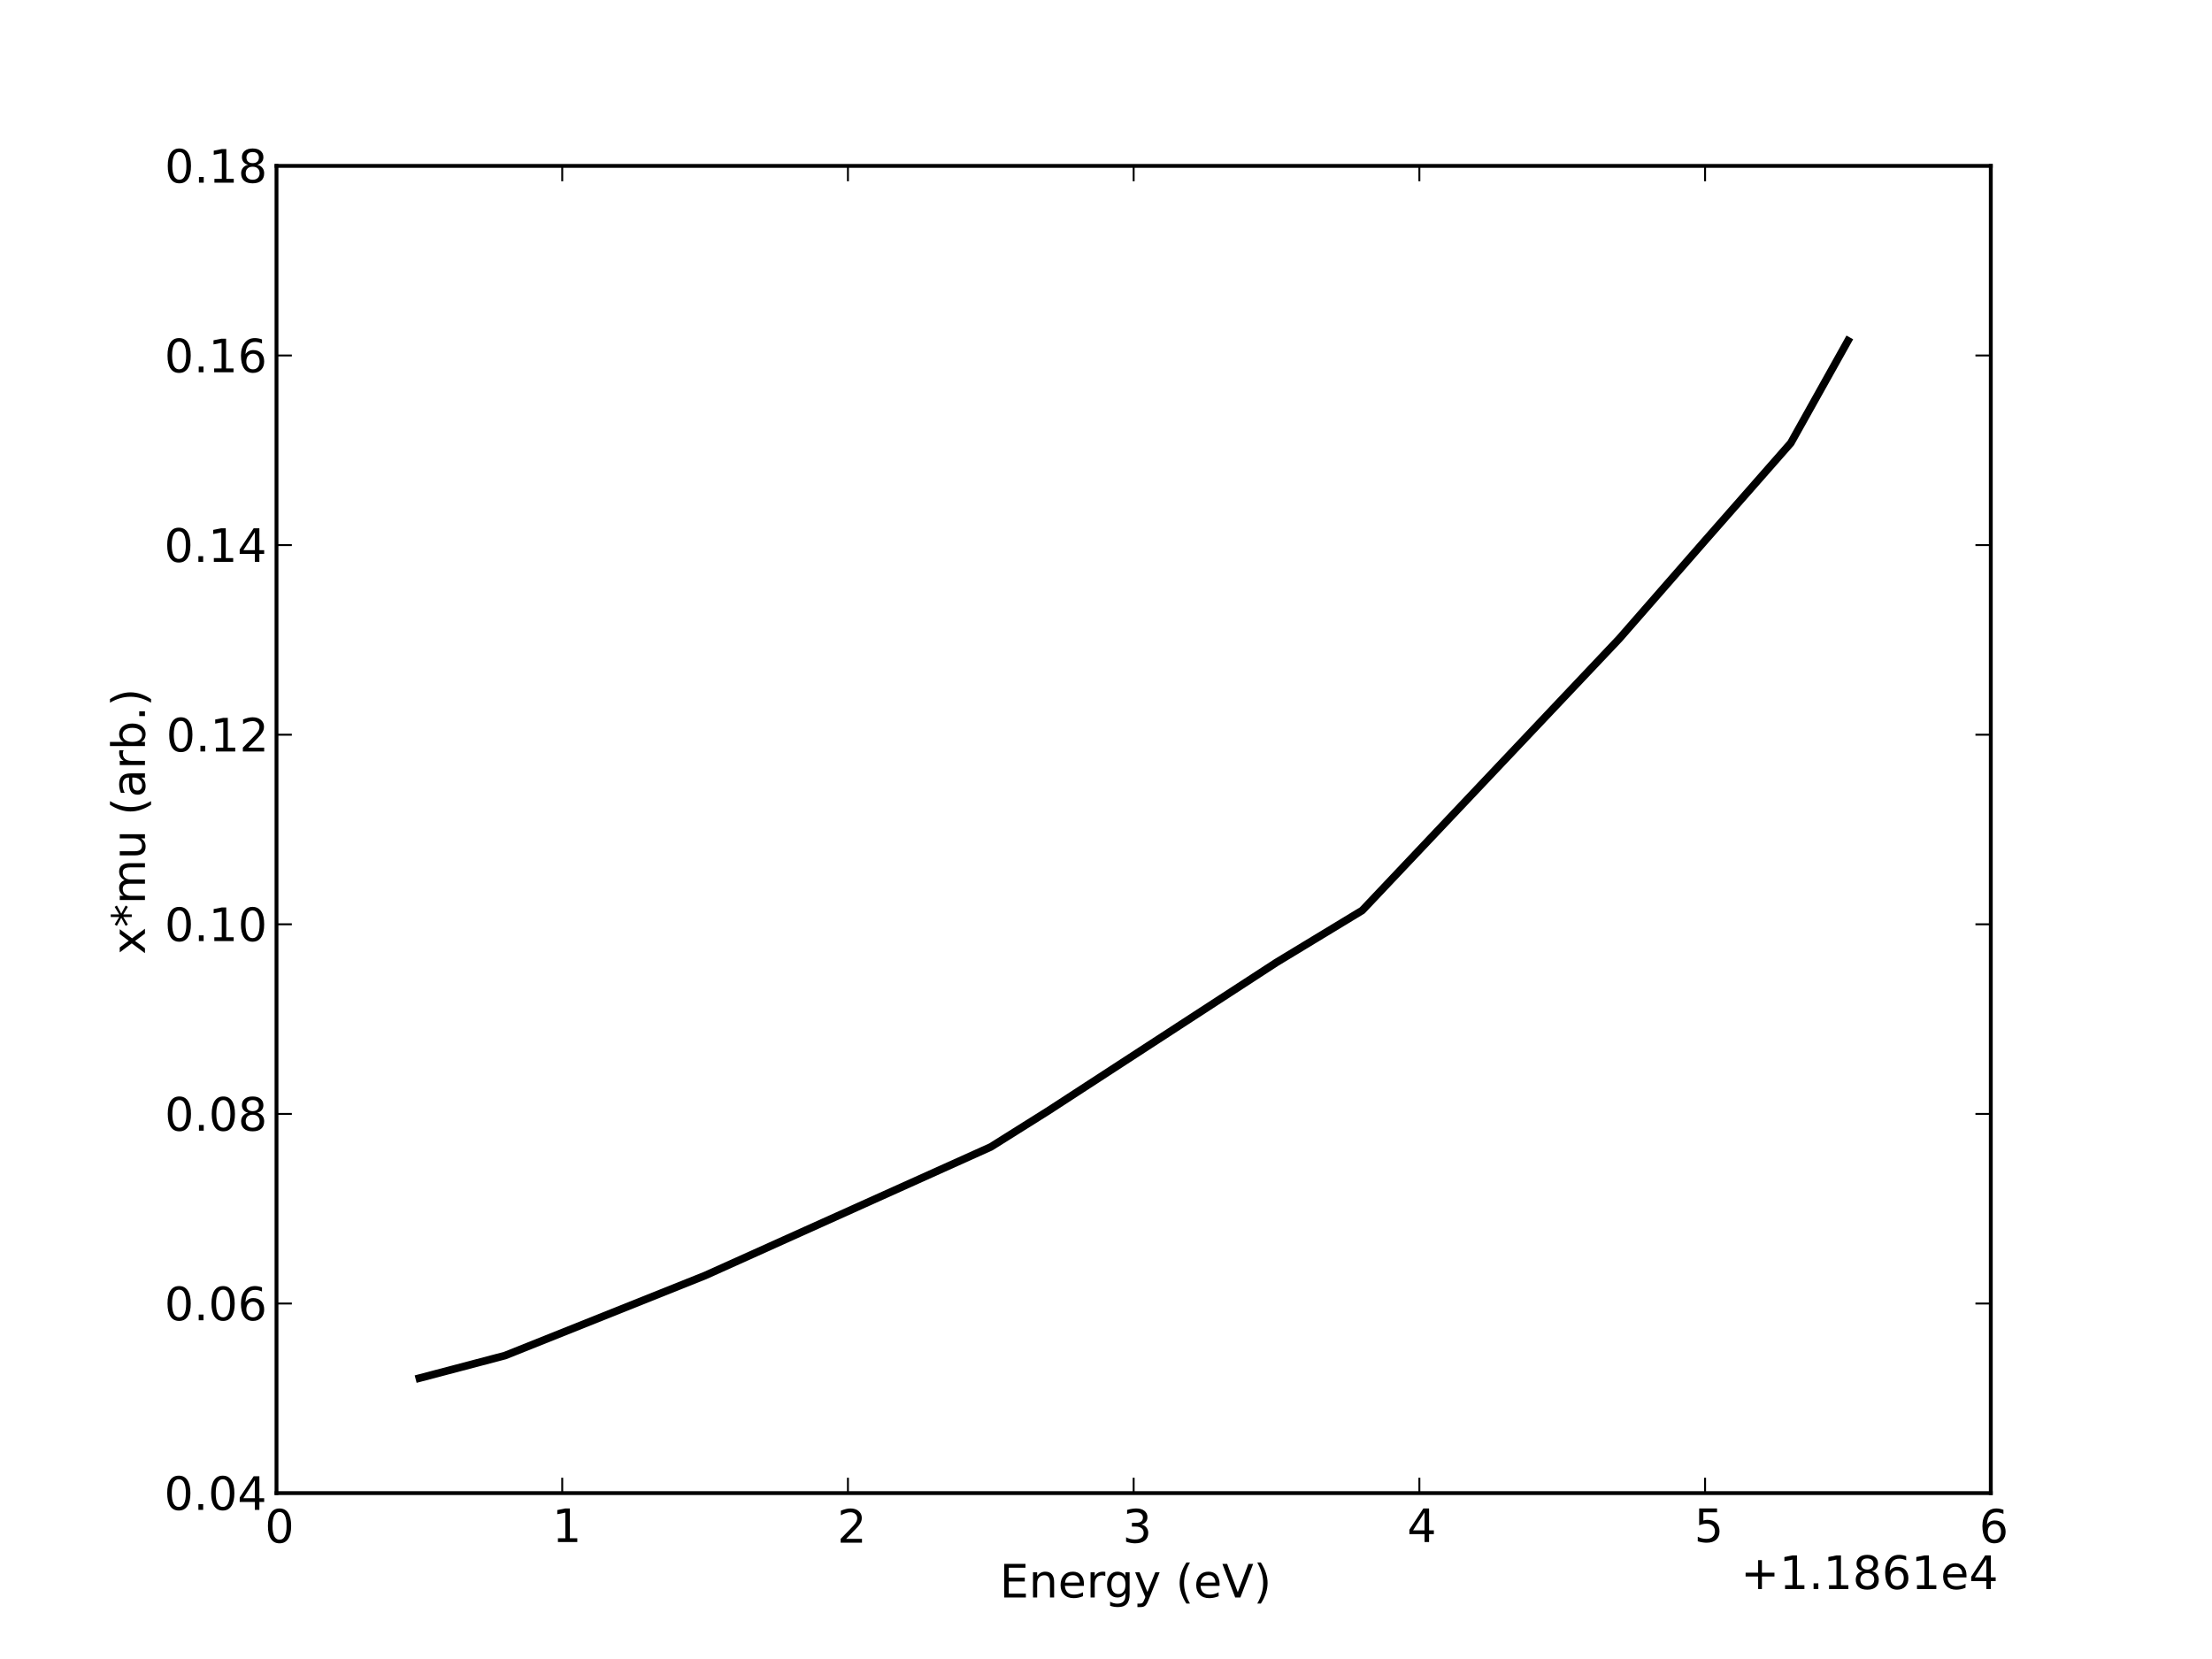
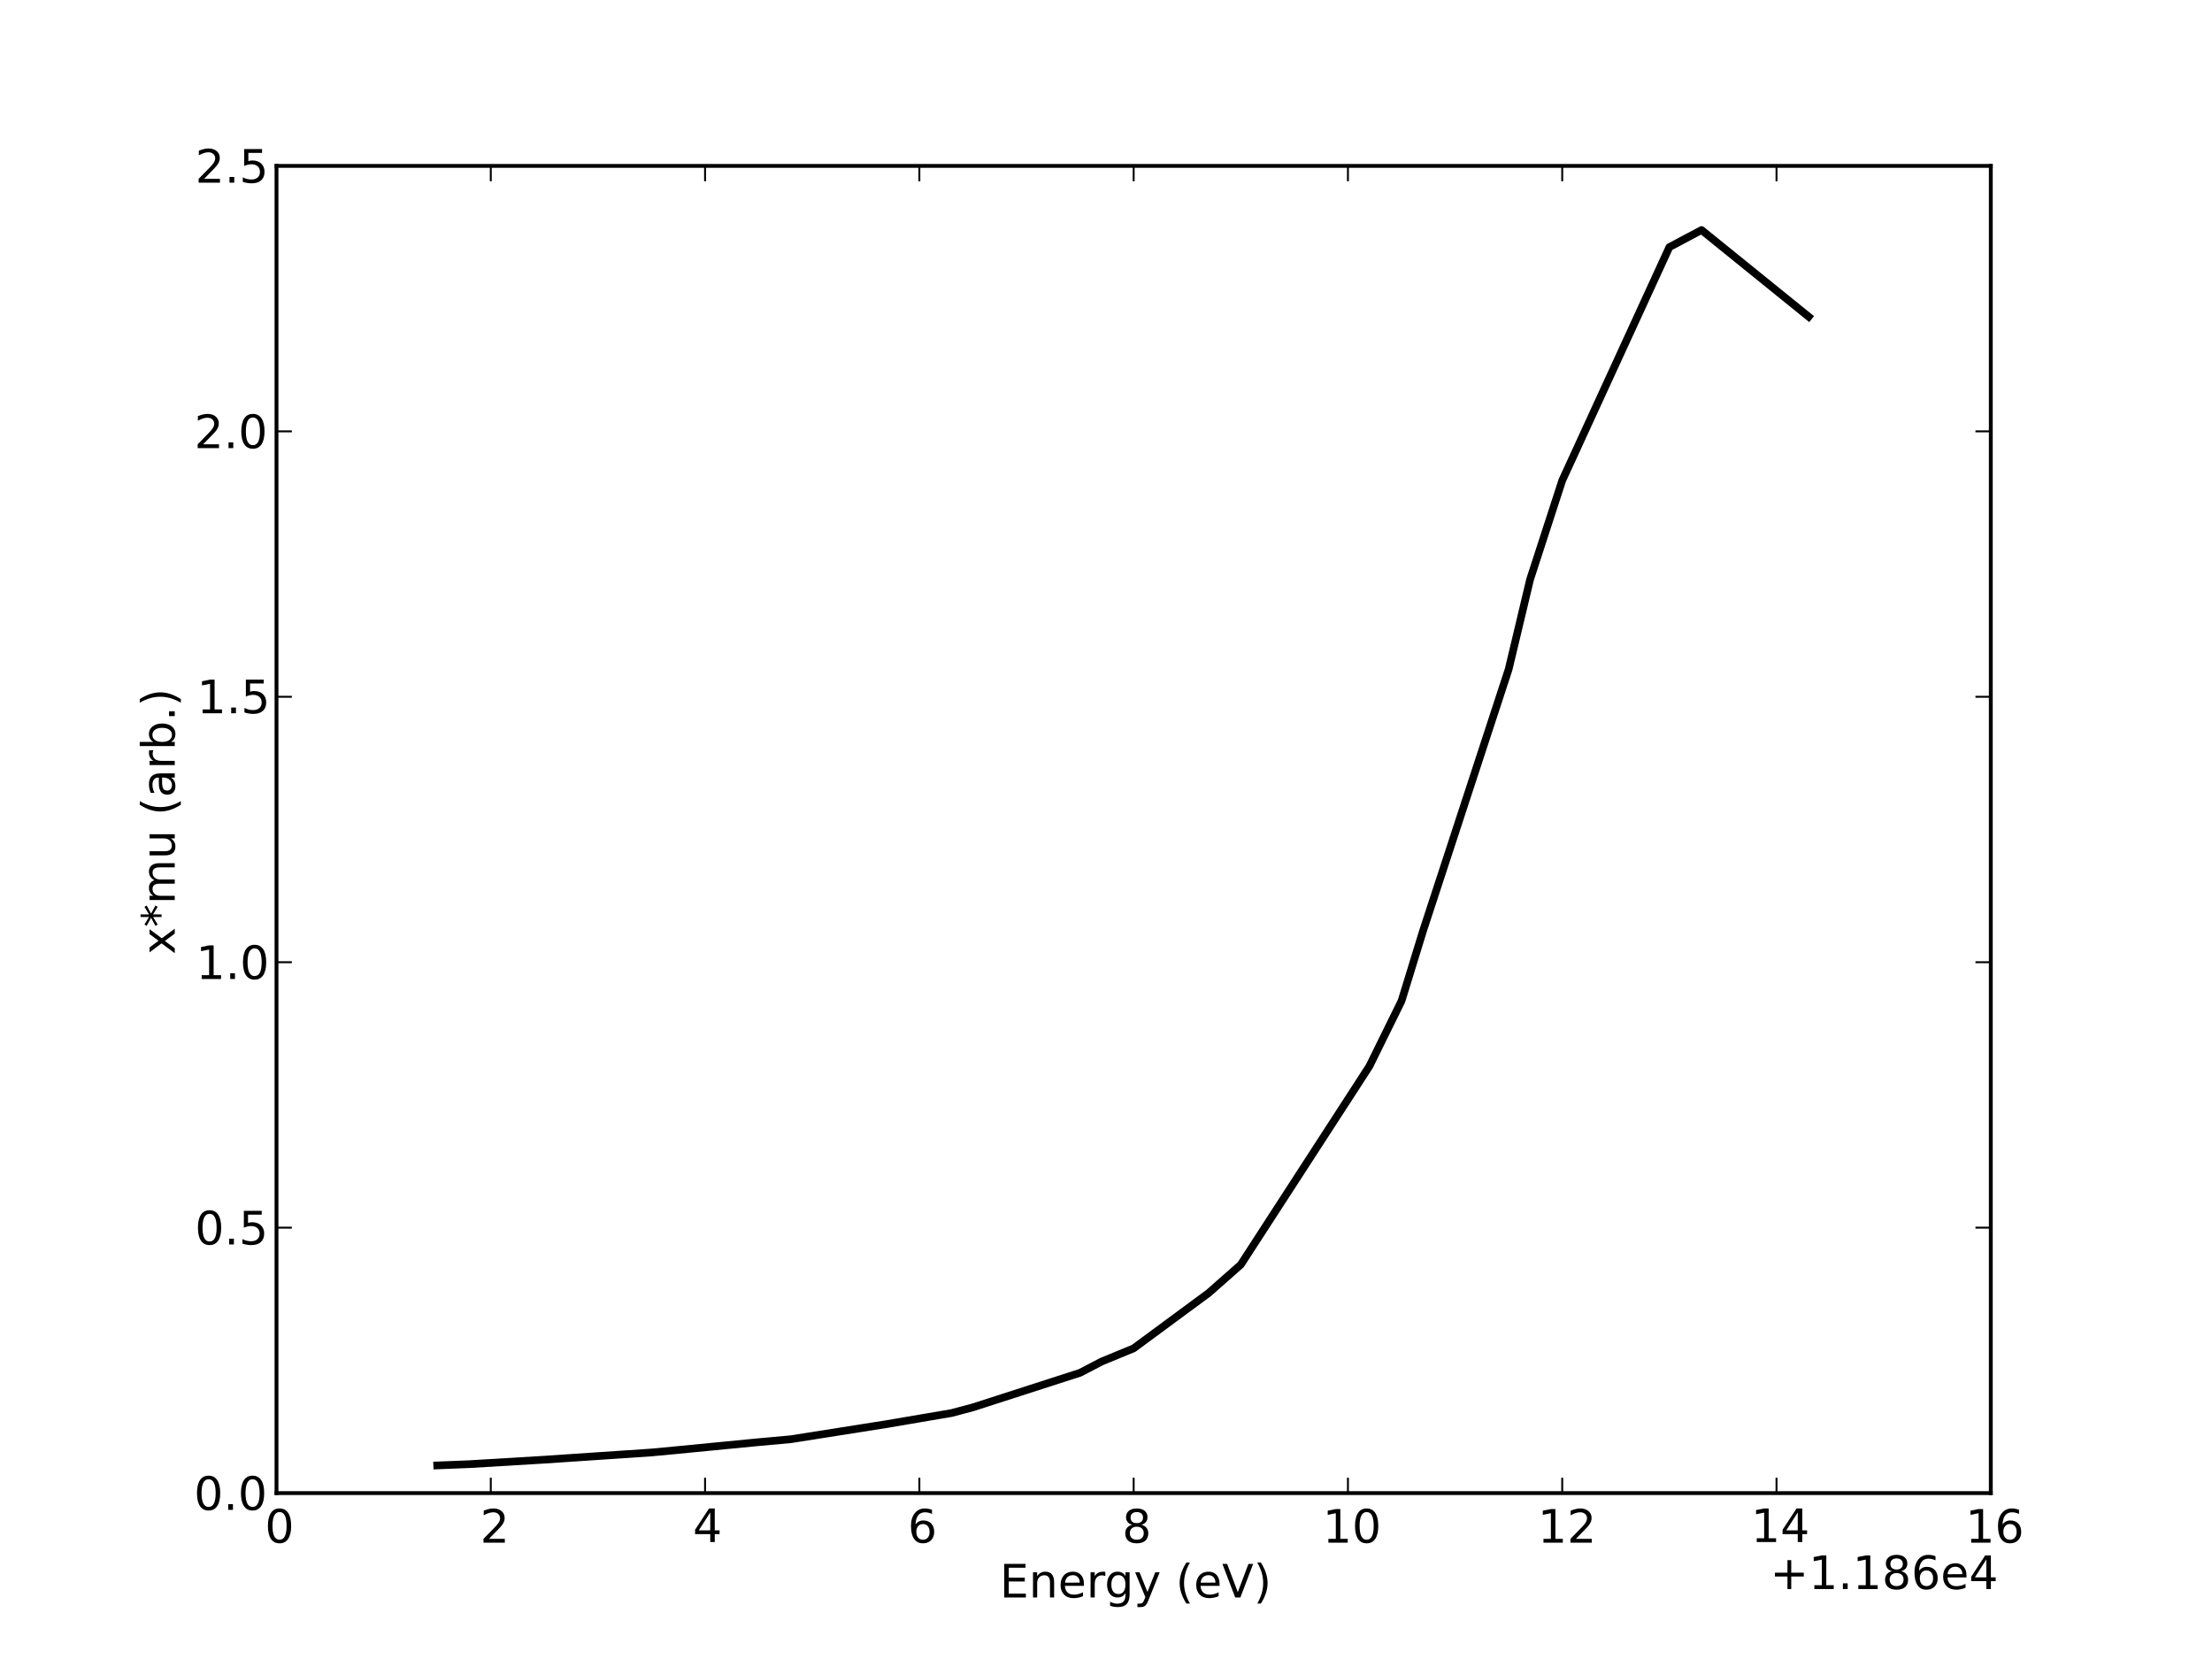
<svg xmlns="http://www.w3.org/2000/svg" xmlns:xlink="http://www.w3.org/1999/xlink" height="432pt" version="1.1" viewBox="0 0 576 432" width="576pt">
  <defs>
    <style type="text/css">
*{stroke-linecap:square;stroke-linejoin:round;}
  </style>
  </defs>
  <g id="figure_1">
    <g id="patch_1">
      <path d=" M0 432 L576 432 L576 0 L0 0 z " style="fill:#ffffff;" />
    </g>
    <g id="axes_1">
      <g id="patch_2">
        <path d=" M72 388.8 L518.4 388.8 L518.4 43.2 L72 43.2 z " style="fill:#ffffff;" />
      </g>
      <g id="line2d_1">
-         <path clip-path="url(#p7ff5b81e1d)" d=" M109.2 358.865 L131.52 352.979 L183.6 332.151 L258 298.658 L272.88 289.315 L332.4 250.603 L354.72 237.076 L421.68 166.294 L444 140.756 L466.32 115.358 L481.2 88.737" style="fill:none;stroke:#000000;stroke-width:2;" />
+         <path clip-path="url(#p7ff5b81e1d)" d=" M113.85 381.594 L122.22 381.264 L141.75 380.098 L169.65 378.222 L175.23 377.699 L197.55 375.531 L205.92 374.774 L231.03 370.81 L239.4 369.38 L247.77 367.958 L253.35 366.467 L281.25 357.47 L286.83 354.56 L295.2 351.104 L314.73 336.696 L323.1 329.312 L356.58 277.653 L364.95 260.652 L370.53 242.484 L392.85 174.278 L398.43 150.897 L406.8 125.118 L434.7 64.354 L443.07 59.899 L470.97 82.469" style="fill:none;stroke:#000000;stroke-width:2;" />
      </g>
      <g id="matplotlib.axis_1">
        <g id="xtick_1">
          <g id="line2d_2">
            <defs>
              <path d=" M0 0 L0 -4" id="m0012dd4eef" style="stroke:#000000;stroke-linecap:butt;stroke-width:0.5;" />
            </defs>
            <g>
              <use style="stroke:#000000;stroke-linecap:butt;stroke-width:0.5;" x="72.0" xlink:href="#m0012dd4eef" y="388.8" />
            </g>
          </g>
          <g id="line2d_3">
            <defs>
              <path d=" M0 0 L0 4" id="m476344969c" style="stroke:#000000;stroke-linecap:butt;stroke-width:0.5;" />
            </defs>
            <g>
              <use style="stroke:#000000;stroke-linecap:butt;stroke-width:0.5;" x="72.0" xlink:href="#m476344969c" y="43.2" />
            </g>
          </g>
          <g id="text_1">
            <defs>
              <path d=" M31.781 66.406 Q24.172 66.406 20.328 58.906 Q16.5 51.422 16.5 36.375 Q16.5 21.391 20.328 13.891 Q24.172 6.391 31.781 6.391 Q39.453 6.391 43.281 13.891 Q47.125 21.391 47.125 36.375 Q47.125 51.422 43.281 58.906 Q39.453 66.406 31.781 66.406 M31.781 74.219 Q44.047 74.219 50.516 64.516 Q56.984 54.828 56.984 36.375 Q56.984 17.969 50.516 8.266 Q44.047 -1.422 31.781 -1.422 Q19.531 -1.422 13.062 8.266 Q6.594 17.969 6.594 36.375 Q6.594 54.828 13.062 64.516 Q19.531 74.219 31.781 74.219" id="BitstreamVeraSans-Roman-30" />
            </defs>
            <g transform="translate(68.97656 401.7063)scale(0.12 -0.12)">
              <use xlink:href="#BitstreamVeraSans-Roman-30" />
            </g>
          </g>
        </g>
        <g id="xtick_2">
          <g id="line2d_4">
            <g>
-               <use style="stroke:#000000;stroke-linecap:butt;stroke-width:0.5;" x="146.4" xlink:href="#m0012dd4eef" y="388.8" />
+               <use style="stroke:#000000;stroke-linecap:butt;stroke-width:0.5;" x="127.8" xlink:href="#m0012dd4eef" y="388.8" />
            </g>
          </g>
          <g id="line2d_5">
            <g>
-               <use style="stroke:#000000;stroke-linecap:butt;stroke-width:0.5;" x="146.4" xlink:href="#m476344969c" y="43.2" />
+               <use style="stroke:#000000;stroke-linecap:butt;stroke-width:0.5;" x="127.8" xlink:href="#m476344969c" y="43.2" />
            </g>
          </g>
          <g id="text_2">
            <defs>
-               <path d=" M12.406 8.297 L28.516 8.297 L28.516 63.922 L10.984 60.406 L10.984 69.391 L28.422 72.906 L38.281 72.906 L38.281 8.297 L54.391 8.297 L54.391 0 L12.406 0 z " id="BitstreamVeraSans-Roman-31" />
-             </defs>
-             <g transform="translate(143.7956 401.5487)scale(0.12 -0.12)">
-               <use xlink:href="#BitstreamVeraSans-Roman-31" />
+               <path d=" M19.188 8.297 L53.609 8.297 L53.609 0 L7.328 0 L7.328 8.297 Q12.938 14.109 22.625 23.891 Q32.328 33.688 34.812 36.531 Q39.547 41.844 41.422 45.531 Q43.312 49.219 43.312 52.781 Q43.312 58.594 39.234 62.25 Q35.156 65.922 28.609 65.922 Q23.969 65.922 18.812 64.312 Q13.672 62.703 7.812 59.422 L7.812 69.391 Q13.766 71.781 18.938 73 Q24.125 74.219 28.422 74.219 Q39.75 74.219 46.484 68.547 Q53.219 62.891 53.219 53.422 Q53.219 48.922 51.531 44.891 Q49.859 40.875 45.406 35.406 Q44.188 33.984 37.641 27.219 Q31.109 20.453 19.188 8.297" id="BitstreamVeraSans-Roman-32" />
+             </defs>
+             <g transform="translate(125.0231 401.7063)scale(0.12 -0.12)">
+               <use xlink:href="#BitstreamVeraSans-Roman-32" />
            </g>
          </g>
        </g>
        <g id="xtick_3">
          <g id="line2d_6">
            <g>
-               <use style="stroke:#000000;stroke-linecap:butt;stroke-width:0.5;" x="220.8" xlink:href="#m0012dd4eef" y="388.8" />
+               <use style="stroke:#000000;stroke-linecap:butt;stroke-width:0.5;" x="183.6" xlink:href="#m0012dd4eef" y="388.8" />
            </g>
          </g>
          <g id="line2d_7">
            <g>
-               <use style="stroke:#000000;stroke-linecap:butt;stroke-width:0.5;" x="220.8" xlink:href="#m476344969c" y="43.2" />
+               <use style="stroke:#000000;stroke-linecap:butt;stroke-width:0.5;" x="183.6" xlink:href="#m476344969c" y="43.2" />
            </g>
          </g>
          <g id="text_3">
            <defs>
-               <path d=" M19.188 8.297 L53.609 8.297 L53.609 0 L7.328 0 L7.328 8.297 Q12.938 14.109 22.625 23.891 Q32.328 33.688 34.812 36.531 Q39.547 41.844 41.422 45.531 Q43.312 49.219 43.312 52.781 Q43.312 58.594 39.234 62.25 Q35.156 65.922 28.609 65.922 Q23.969 65.922 18.812 64.312 Q13.672 62.703 7.812 59.422 L7.812 69.391 Q13.766 71.781 18.938 73 Q24.125 74.219 28.422 74.219 Q39.75 74.219 46.484 68.547 Q53.219 62.891 53.219 53.422 Q53.219 48.922 51.531 44.891 Q49.859 40.875 45.406 35.406 Q44.188 33.984 37.641 27.219 Q31.109 20.453 19.188 8.297" id="BitstreamVeraSans-Roman-32" />
-             </defs>
-             <g transform="translate(218.0231 401.7063)scale(0.12 -0.12)">
-               <use xlink:href="#BitstreamVeraSans-Roman-32" />
+               <path d=" M37.797 64.312 L12.891 25.391 L37.797 25.391 z  M35.203 72.906 L47.609 72.906 L47.609 25.391 L58.016 25.391 L58.016 17.188 L47.609 17.188 L47.609 0 L37.797 0 L37.797 17.188 L4.891 17.188 L4.891 26.703 z " id="BitstreamVeraSans-Roman-34" />
+             </defs>
+             <g transform="translate(180.4125 401.5487)scale(0.12 -0.12)">
+               <use xlink:href="#BitstreamVeraSans-Roman-34" />
            </g>
          </g>
        </g>
        <g id="xtick_4">
          <g id="line2d_8">
            <g>
-               <use style="stroke:#000000;stroke-linecap:butt;stroke-width:0.5;" x="295.2" xlink:href="#m0012dd4eef" y="388.8" />
+               <use style="stroke:#000000;stroke-linecap:butt;stroke-width:0.5;" x="239.4" xlink:href="#m0012dd4eef" y="388.8" />
            </g>
          </g>
          <g id="line2d_9">
            <g>
-               <use style="stroke:#000000;stroke-linecap:butt;stroke-width:0.5;" x="295.2" xlink:href="#m476344969c" y="43.2" />
+               <use style="stroke:#000000;stroke-linecap:butt;stroke-width:0.5;" x="239.4" xlink:href="#m476344969c" y="43.2" />
            </g>
          </g>
          <g id="text_4">
            <defs>
-               <path d=" M40.578 39.312 Q47.656 37.797 51.625 33 Q55.609 28.219 55.609 21.188 Q55.609 10.406 48.188 4.484 Q40.766 -1.422 27.094 -1.422 Q22.516 -1.422 17.656 -0.516 Q12.797 0.391 7.625 2.203 L7.625 11.719 Q11.719 9.328 16.594 8.109 Q21.484 6.891 26.812 6.891 Q36.078 6.891 40.938 10.547 Q45.797 14.203 45.797 21.188 Q45.797 27.641 41.281 31.266 Q36.766 34.906 28.719 34.906 L20.219 34.906 L20.219 43.016 L29.109 43.016 Q36.375 43.016 40.234 45.922 Q44.094 48.828 44.094 54.297 Q44.094 59.906 40.109 62.906 Q36.141 65.922 28.719 65.922 Q24.656 65.922 20.016 65.031 Q15.375 64.156 9.812 62.312 L9.812 71.094 Q15.438 72.656 20.344 73.438 Q25.25 74.219 29.594 74.219 Q40.828 74.219 47.359 69.109 Q53.906 64.016 53.906 55.328 Q53.906 49.266 50.438 45.094 Q46.969 40.922 40.578 39.312" id="BitstreamVeraSans-Roman-33" />
-             </defs>
-             <g transform="translate(292.3209 401.7063)scale(0.12 -0.12)">
-               <use xlink:href="#BitstreamVeraSans-Roman-33" />
+               <path d=" M33.016 40.375 Q26.375 40.375 22.484 35.828 Q18.609 31.297 18.609 23.391 Q18.609 15.531 22.484 10.953 Q26.375 6.391 33.016 6.391 Q39.656 6.391 43.531 10.953 Q47.406 15.531 47.406 23.391 Q47.406 31.297 43.531 35.828 Q39.656 40.375 33.016 40.375 M52.594 71.297 L52.594 62.312 Q48.875 64.062 45.094 64.984 Q41.312 65.922 37.594 65.922 Q27.828 65.922 22.672 59.328 Q17.531 52.734 16.797 39.406 Q19.672 43.656 24.016 45.922 Q28.375 48.188 33.594 48.188 Q44.578 48.188 50.953 41.516 Q57.328 34.859 57.328 23.391 Q57.328 12.156 50.688 5.359 Q44.047 -1.422 33.016 -1.422 Q20.359 -1.422 13.672 8.266 Q6.984 17.969 6.984 36.375 Q6.984 53.656 15.188 63.938 Q23.391 74.219 37.203 74.219 Q40.922 74.219 44.703 73.484 Q48.484 72.75 52.594 71.297" id="BitstreamVeraSans-Roman-36" />
+             </defs>
+             <g transform="translate(236.3794 401.7063)scale(0.12 -0.12)">
+               <use xlink:href="#BitstreamVeraSans-Roman-36" />
            </g>
          </g>
        </g>
        <g id="xtick_5">
          <g id="line2d_10">
            <g>
-               <use style="stroke:#000000;stroke-linecap:butt;stroke-width:0.5;" x="369.6" xlink:href="#m0012dd4eef" y="388.8" />
+               <use style="stroke:#000000;stroke-linecap:butt;stroke-width:0.5;" x="295.2" xlink:href="#m0012dd4eef" y="388.8" />
            </g>
          </g>
          <g id="line2d_11">
            <g>
-               <use style="stroke:#000000;stroke-linecap:butt;stroke-width:0.5;" x="369.6" xlink:href="#m476344969c" y="43.2" />
+               <use style="stroke:#000000;stroke-linecap:butt;stroke-width:0.5;" x="295.2" xlink:href="#m476344969c" y="43.2" />
            </g>
          </g>
          <g id="text_5">
            <defs>
-               <path d=" M37.797 64.312 L12.891 25.391 L37.797 25.391 z  M35.203 72.906 L47.609 72.906 L47.609 25.391 L58.016 25.391 L58.016 17.188 L47.609 17.188 L47.609 0 L37.797 0 L37.797 17.188 L4.891 17.188 L4.891 26.703 z " id="BitstreamVeraSans-Roman-34" />
-             </defs>
-             <g transform="translate(366.4125 401.5487)scale(0.12 -0.12)">
-               <use xlink:href="#BitstreamVeraSans-Roman-34" />
+               <path d=" M31.781 34.625 Q24.75 34.625 20.719 30.859 Q16.703 27.094 16.703 20.516 Q16.703 13.922 20.719 10.156 Q24.75 6.391 31.781 6.391 Q38.812 6.391 42.859 10.172 Q46.922 13.969 46.922 20.516 Q46.922 27.094 42.891 30.859 Q38.875 34.625 31.781 34.625 M21.922 38.812 Q15.578 40.375 12.031 44.719 Q8.5 49.078 8.5 55.328 Q8.5 64.062 14.719 69.141 Q20.953 74.219 31.781 74.219 Q42.672 74.219 48.875 69.141 Q55.078 64.062 55.078 55.328 Q55.078 49.078 51.531 44.719 Q48 40.375 41.703 38.812 Q48.828 37.156 52.797 32.312 Q56.781 27.484 56.781 20.516 Q56.781 9.906 50.312 4.234 Q43.844 -1.422 31.781 -1.422 Q19.734 -1.422 13.25 4.234 Q6.781 9.906 6.781 20.516 Q6.781 27.484 10.781 32.312 Q14.797 37.156 21.922 38.812 M18.312 54.391 Q18.312 48.734 21.844 45.562 Q25.391 42.391 31.781 42.391 Q38.141 42.391 41.719 45.562 Q45.312 48.734 45.312 54.391 Q45.312 60.062 41.719 63.234 Q38.141 66.406 31.781 66.406 Q25.391 66.406 21.844 63.234 Q18.312 60.062 18.312 54.391" id="BitstreamVeraSans-Roman-38" />
+             </defs>
+             <g transform="translate(292.2 401.7063)scale(0.12 -0.12)">
+               <use xlink:href="#BitstreamVeraSans-Roman-38" />
            </g>
          </g>
        </g>
        <g id="xtick_6">
          <g id="line2d_12">
            <g>
-               <use style="stroke:#000000;stroke-linecap:butt;stroke-width:0.5;" x="444.0" xlink:href="#m0012dd4eef" y="388.8" />
+               <use style="stroke:#000000;stroke-linecap:butt;stroke-width:0.5;" x="351.0" xlink:href="#m0012dd4eef" y="388.8" />
            </g>
          </g>
          <g id="line2d_13">
            <g>
-               <use style="stroke:#000000;stroke-linecap:butt;stroke-width:0.5;" x="444.0" xlink:href="#m476344969c" y="43.2" />
+               <use style="stroke:#000000;stroke-linecap:butt;stroke-width:0.5;" x="351.0" xlink:href="#m476344969c" y="43.2" />
            </g>
          </g>
          <g id="text_6">
            <defs>
-               <path d=" M10.797 72.906 L49.516 72.906 L49.516 64.594 L19.828 64.594 L19.828 46.734 Q21.969 47.469 24.109 47.828 Q26.266 48.188 28.422 48.188 Q40.625 48.188 47.75 41.5 Q54.891 34.812 54.891 23.391 Q54.891 11.625 47.562 5.094 Q40.234 -1.422 26.906 -1.422 Q22.312 -1.422 17.547 -0.641 Q12.797 0.141 7.719 1.703 L7.719 11.625 Q12.109 9.234 16.797 8.062 Q21.484 6.891 26.703 6.891 Q35.156 6.891 40.078 11.328 Q45.016 15.766 45.016 23.391 Q45.016 31 40.078 35.438 Q35.156 39.891 26.703 39.891 Q22.75 39.891 18.812 39.016 Q14.891 38.141 10.797 36.281 z " id="BitstreamVeraSans-Roman-35" />
-             </defs>
-             <g transform="translate(441.1697 401.5487)scale(0.12 -0.12)">
-               <use xlink:href="#BitstreamVeraSans-Roman-35" />
+               <path d=" M12.406 8.297 L28.516 8.297 L28.516 63.922 L10.984 60.406 L10.984 69.391 L28.422 72.906 L38.281 72.906 L38.281 8.297 L54.391 8.297 L54.391 0 L12.406 0 z " id="BitstreamVeraSans-Roman-31" />
+             </defs>
+             <g transform="translate(344.4225 401.7063)scale(0.12 -0.12)">
+               <use xlink:href="#BitstreamVeraSans-Roman-31" />
+               <use x="63.623" xlink:href="#BitstreamVeraSans-Roman-30" />
            </g>
          </g>
        </g>
        <g id="xtick_7">
          <g id="line2d_14">
            <g>
+               <use style="stroke:#000000;stroke-linecap:butt;stroke-width:0.5;" x="406.8" xlink:href="#m0012dd4eef" y="388.8" />
+             </g>
+           </g>
+           <g id="line2d_15">
+             <g>
+               <use style="stroke:#000000;stroke-linecap:butt;stroke-width:0.5;" x="406.8" xlink:href="#m476344969c" y="43.2" />
+             </g>
+           </g>
+           <g id="text_7">
+             <g transform="translate(400.425 401.7063)scale(0.12 -0.12)">
+               <use xlink:href="#BitstreamVeraSans-Roman-31" />
+               <use x="63.623" xlink:href="#BitstreamVeraSans-Roman-32" />
+             </g>
+           </g>
+         </g>
+         <g id="xtick_8">
+           <g id="line2d_16">
+             <g>
+               <use style="stroke:#000000;stroke-linecap:butt;stroke-width:0.5;" x="462.6" xlink:href="#m0012dd4eef" y="388.8" />
+             </g>
+           </g>
+           <g id="line2d_17">
+             <g>
+               <use style="stroke:#000000;stroke-linecap:butt;stroke-width:0.5;" x="462.6" xlink:href="#m476344969c" y="43.2" />
+             </g>
+           </g>
+           <g id="text_8">
+             <g transform="translate(455.9606 401.5487)scale(0.12 -0.12)">
+               <use xlink:href="#BitstreamVeraSans-Roman-31" />
+               <use x="63.623" xlink:href="#BitstreamVeraSans-Roman-34" />
+             </g>
+           </g>
+         </g>
+         <g id="xtick_9">
+           <g id="line2d_18">
+             <g>
              <use style="stroke:#000000;stroke-linecap:butt;stroke-width:0.5;" x="518.4" xlink:href="#m0012dd4eef" y="388.8" />
            </g>
          </g>
-           <g id="line2d_15">
+           <g id="line2d_19">
            <g>
              <use style="stroke:#000000;stroke-linecap:butt;stroke-width:0.5;" x="518.4" xlink:href="#m476344969c" y="43.2" />
            </g>
          </g>
-           <g id="text_7">
-             <defs>
-               <path d=" M33.016 40.375 Q26.375 40.375 22.484 35.828 Q18.609 31.297 18.609 23.391 Q18.609 15.531 22.484 10.953 Q26.375 6.391 33.016 6.391 Q39.656 6.391 43.531 10.953 Q47.406 15.531 47.406 23.391 Q47.406 31.297 43.531 35.828 Q39.656 40.375 33.016 40.375 M52.594 71.297 L52.594 62.312 Q48.875 64.062 45.094 64.984 Q41.312 65.922 37.594 65.922 Q27.828 65.922 22.672 59.328 Q17.531 52.734 16.797 39.406 Q19.672 43.656 24.016 45.922 Q28.375 48.188 33.594 48.188 Q44.578 48.188 50.953 41.516 Q57.328 34.859 57.328 23.391 Q57.328 12.156 50.688 5.359 Q44.047 -1.422 33.016 -1.422 Q20.359 -1.422 13.672 8.266 Q6.984 17.969 6.984 36.375 Q6.984 53.656 15.188 63.938 Q23.391 74.219 37.203 74.219 Q40.922 74.219 44.703 73.484 Q48.484 72.75 52.594 71.297" id="BitstreamVeraSans-Roman-36" />
-             </defs>
-             <g transform="translate(515.3794 401.7063)scale(0.12 -0.12)">
-               <use xlink:href="#BitstreamVeraSans-Roman-36" />
-             </g>
-           </g>
-         </g>
-         <g id="text_8">
+           <g id="text_9">
+             <g transform="translate(511.8019 401.7063)scale(0.12 -0.12)">
+               <use xlink:href="#BitstreamVeraSans-Roman-31" />
+               <use x="63.623" xlink:href="#BitstreamVeraSans-Roman-36" />
+             </g>
+           </g>
+         </g>
+         <g id="text_10">
          <defs>
            <path id="BitstreamVeraSans-Roman-20" />
            <path d=" M54.891 33.016 L54.891 0 L45.906 0 L45.906 32.719 Q45.906 40.484 42.875 44.328 Q39.844 48.188 33.797 48.188 Q26.516 48.188 22.312 43.547 Q18.109 38.922 18.109 30.906 L18.109 0 L9.078 0 L9.078 54.688 L18.109 54.688 L18.109 46.188 Q21.344 51.125 25.703 53.562 Q30.078 56 35.797 56 Q45.219 56 50.047 50.172 Q54.891 44.344 54.891 33.016" id="BitstreamVeraSans-Roman-6e" />
            <path d=" M31 75.875 Q24.469 64.656 21.281 53.656 Q18.109 42.672 18.109 31.391 Q18.109 20.125 21.312 9.062 Q24.516 -2 31 -13.188 L23.188 -13.188 Q15.875 -1.703 12.234 9.375 Q8.594 20.453 8.594 31.391 Q8.594 42.281 12.203 53.312 Q15.828 64.359 23.188 75.875 z " id="BitstreamVeraSans-Roman-28" />
            <path d=" M8.016 75.875 L15.828 75.875 Q23.141 64.359 26.781 53.312 Q30.422 42.281 30.422 31.391 Q30.422 20.453 26.781 9.375 Q23.141 -1.703 15.828 -13.188 L8.016 -13.188 Q14.5 -2 17.703 9.062 Q20.906 20.125 20.906 31.391 Q20.906 42.672 17.703 53.656 Q14.5 64.656 8.016 75.875" id="BitstreamVeraSans-Roman-29" />
            <path d=" M9.812 72.906 L55.906 72.906 L55.906 64.594 L19.672 64.594 L19.672 43.016 L54.391 43.016 L54.391 34.719 L19.672 34.719 L19.672 8.297 L56.781 8.297 L56.781 0 L9.812 0 z " id="BitstreamVeraSans-Roman-45" />
            <path d=" M28.609 0 L0.781 72.906 L11.078 72.906 L34.188 11.531 L57.328 72.906 L67.578 72.906 L39.797 0 z " id="BitstreamVeraSans-Roman-56" />
            <path d=" M32.172 -5.078 Q28.375 -14.844 24.75 -17.812 Q21.141 -20.797 15.094 -20.797 L7.906 -20.797 L7.906 -13.281 L13.188 -13.281 Q16.891 -13.281 18.938 -11.516 Q21 -9.766 23.484 -3.219 L25.094 0.875 L2.984 54.688 L12.5 54.688 L29.594 11.922 L46.688 54.688 L56.203 54.688 z " id="BitstreamVeraSans-Roman-79" />
            <path d=" M56.203 29.594 L56.203 25.203 L14.891 25.203 Q15.484 15.922 20.484 11.062 Q25.484 6.203 34.422 6.203 Q39.594 6.203 44.453 7.469 Q49.312 8.734 54.109 11.281 L54.109 2.781 Q49.266 0.734 44.188 -0.344 Q39.109 -1.422 33.891 -1.422 Q20.797 -1.422 13.156 6.188 Q5.516 13.812 5.516 26.812 Q5.516 40.234 12.766 48.109 Q20.016 56 32.328 56 Q43.359 56 49.781 48.891 Q56.203 41.797 56.203 29.594 M47.219 32.234 Q47.125 39.594 43.094 43.984 Q39.062 48.391 32.422 48.391 Q24.906 48.391 20.391 44.141 Q15.875 39.891 15.188 32.172 z " id="BitstreamVeraSans-Roman-65" />
            <path d=" M45.406 27.984 Q45.406 37.75 41.375 43.109 Q37.359 48.484 30.078 48.484 Q22.859 48.484 18.828 43.109 Q14.797 37.75 14.797 27.984 Q14.797 18.266 18.828 12.891 Q22.859 7.516 30.078 7.516 Q37.359 7.516 41.375 12.891 Q45.406 18.266 45.406 27.984 M54.391 6.781 Q54.391 -7.172 48.188 -13.984 Q42 -20.797 29.203 -20.797 Q24.469 -20.797 20.266 -20.094 Q16.062 -19.391 12.109 -17.922 L12.109 -9.188 Q16.062 -11.328 19.922 -12.344 Q23.781 -13.375 27.781 -13.375 Q36.625 -13.375 41.016 -8.766 Q45.406 -4.156 45.406 5.172 L45.406 9.625 Q42.625 4.781 38.281 2.391 Q33.938 0 27.875 0 Q17.828 0 11.672 7.656 Q5.516 15.328 5.516 27.984 Q5.516 40.672 11.672 48.328 Q17.828 56 27.875 56 Q33.938 56 38.281 53.609 Q42.625 51.219 45.406 46.391 L45.406 54.688 L54.391 54.688 z " id="BitstreamVeraSans-Roman-67" />
            <path d=" M41.109 46.297 Q39.594 47.172 37.812 47.578 Q36.031 48 33.891 48 Q26.266 48 22.188 43.047 Q18.109 38.094 18.109 28.812 L18.109 0 L9.078 0 L9.078 54.688 L18.109 54.688 L18.109 46.188 Q20.953 51.172 25.484 53.578 Q30.031 56 36.531 56 Q37.453 56 38.578 55.875 Q39.703 55.766 41.062 55.516 z " id="BitstreamVeraSans-Roman-72" />
          </defs>
          <g transform="translate(260.3231 415.9819)scale(0.12 -0.12)">
            <use xlink:href="#BitstreamVeraSans-Roman-45" />
            <use x="63.184" xlink:href="#BitstreamVeraSans-Roman-6e" />
            <use x="126.562" xlink:href="#BitstreamVeraSans-Roman-65" />
            <use x="188.086" xlink:href="#BitstreamVeraSans-Roman-72" />
            <use x="227.449" xlink:href="#BitstreamVeraSans-Roman-67" />
            <use x="290.926" xlink:href="#BitstreamVeraSans-Roman-79" />
            <use x="350.105" xlink:href="#BitstreamVeraSans-Roman-20" />
            <use x="381.893" xlink:href="#BitstreamVeraSans-Roman-28" />
            <use x="420.906" xlink:href="#BitstreamVeraSans-Roman-65" />
            <use x="482.43" xlink:href="#BitstreamVeraSans-Roman-56" />
            <use x="550.838" xlink:href="#BitstreamVeraSans-Roman-29" />
          </g>
        </g>
-         <g id="text_9">
+         <g id="text_11">
          <defs>
-             <path d=" M31.781 34.625 Q24.75 34.625 20.719 30.859 Q16.703 27.094 16.703 20.516 Q16.703 13.922 20.719 10.156 Q24.75 6.391 31.781 6.391 Q38.812 6.391 42.859 10.172 Q46.922 13.969 46.922 20.516 Q46.922 27.094 42.891 30.859 Q38.875 34.625 31.781 34.625 M21.922 38.812 Q15.578 40.375 12.031 44.719 Q8.5 49.078 8.5 55.328 Q8.5 64.062 14.719 69.141 Q20.953 74.219 31.781 74.219 Q42.672 74.219 48.875 69.141 Q55.078 64.062 55.078 55.328 Q55.078 49.078 51.531 44.719 Q48 40.375 41.703 38.812 Q48.828 37.156 52.797 32.312 Q56.781 27.484 56.781 20.516 Q56.781 9.906 50.312 4.234 Q43.844 -1.422 31.781 -1.422 Q19.734 -1.422 13.25 4.234 Q6.781 9.906 6.781 20.516 Q6.781 27.484 10.781 32.312 Q14.797 37.156 21.922 38.812 M18.312 54.391 Q18.312 48.734 21.844 45.562 Q25.391 42.391 31.781 42.391 Q38.141 42.391 41.719 45.562 Q45.312 48.734 45.312 54.391 Q45.312 60.062 41.719 63.234 Q38.141 66.406 31.781 66.406 Q25.391 66.406 21.844 63.234 Q18.312 60.062 18.312 54.391" id="BitstreamVeraSans-Roman-38" />
            <path d=" M46 62.703 L46 35.5 L73.188 35.5 L73.188 27.203 L46 27.203 L46 0 L37.797 0 L37.797 27.203 L10.594 27.203 L10.594 35.5 L37.797 35.5 L37.797 62.703 z " id="BitstreamVeraSans-Roman-2b" />
            <path d=" M10.688 12.406 L21 12.406 L21 0 L10.688 0 z " id="BitstreamVeraSans-Roman-2e" />
          </defs>
-           <g transform="translate(453.2812 413.7831)scale(0.12 -0.12)">
+           <g transform="translate(460.9162 413.7831)scale(0.12 -0.12)">
            <use xlink:href="#BitstreamVeraSans-Roman-2b" />
            <use x="83.789" xlink:href="#BitstreamVeraSans-Roman-31" />
            <use x="147.412" xlink:href="#BitstreamVeraSans-Roman-2e" />
            <use x="179.199" xlink:href="#BitstreamVeraSans-Roman-31" />
            <use x="242.822" xlink:href="#BitstreamVeraSans-Roman-38" />
            <use x="306.445" xlink:href="#BitstreamVeraSans-Roman-36" />
-             <use x="370.068" xlink:href="#BitstreamVeraSans-Roman-31" />
-             <use x="433.691" xlink:href="#BitstreamVeraSans-Roman-65" />
-             <use x="495.215" xlink:href="#BitstreamVeraSans-Roman-34" />
+             <use x="370.068" xlink:href="#BitstreamVeraSans-Roman-65" />
+             <use x="431.592" xlink:href="#BitstreamVeraSans-Roman-34" />
          </g>
        </g>
      </g>
      <g id="matplotlib.axis_2">
        <g id="ytick_1">
-           <g id="line2d_16">
+           <g id="line2d_20">
            <defs>
              <path d=" M0 0 L4 0" id="me8a85f7bf6" style="stroke:#000000;stroke-linecap:butt;stroke-width:0.5;" />
            </defs>
            <g>
              <use style="stroke:#000000;stroke-linecap:butt;stroke-width:0.5;" x="72.0" xlink:href="#me8a85f7bf6" y="388.8" />
            </g>
          </g>
-           <g id="line2d_17">
+           <g id="line2d_21">
            <defs>
              <path d=" M0 0 L-4 0" id="m1a32005dea" style="stroke:#000000;stroke-linecap:butt;stroke-width:0.5;" />
            </defs>
            <g>
              <use style="stroke:#000000;stroke-linecap:butt;stroke-width:0.5;" x="518.4" xlink:href="#m1a32005dea" y="388.8" />
            </g>
          </g>
-           <g id="text_10">
-             <g transform="translate(42.74562 393.1678)scale(0.12 -0.12)">
+           <g id="text_12">
+             <g transform="translate(50.50438 393.1678)scale(0.12 -0.12)">
              <use xlink:href="#BitstreamVeraSans-Roman-30" />
              <use x="63.623" xlink:href="#BitstreamVeraSans-Roman-2e" />
              <use x="95.41" xlink:href="#BitstreamVeraSans-Roman-30" />
-               <use x="159.033" xlink:href="#BitstreamVeraSans-Roman-34" />
            </g>
          </g>
        </g>
        <g id="ytick_2">
-           <g id="line2d_18">
-             <g>
-               <use style="stroke:#000000;stroke-linecap:butt;stroke-width:0.5;" x="72.0" xlink:href="#me8a85f7bf6" y="339.429" />
-             </g>
-           </g>
-           <g id="line2d_19">
-             <g>
-               <use style="stroke:#000000;stroke-linecap:butt;stroke-width:0.5;" x="518.4" xlink:href="#m1a32005dea" y="339.429" />
-             </g>
-           </g>
-           <g id="text_11">
-             <g transform="translate(42.82812 343.7964)scale(0.12 -0.12)">
+           <g id="line2d_22">
+             <g>
+               <use style="stroke:#000000;stroke-linecap:butt;stroke-width:0.5;" x="72.0" xlink:href="#me8a85f7bf6" y="319.68" />
+             </g>
+           </g>
+           <g id="line2d_23">
+             <g>
+               <use style="stroke:#000000;stroke-linecap:butt;stroke-width:0.5;" x="518.4" xlink:href="#m1a32005dea" y="319.68" />
+             </g>
+           </g>
+           <g id="text_13">
+             <defs>
+               <path d=" M10.797 72.906 L49.516 72.906 L49.516 64.594 L19.828 64.594 L19.828 46.734 Q21.969 47.469 24.109 47.828 Q26.266 48.188 28.422 48.188 Q40.625 48.188 47.75 41.5 Q54.891 34.812 54.891 23.391 Q54.891 11.625 47.562 5.094 Q40.234 -1.422 26.906 -1.422 Q22.312 -1.422 17.547 -0.641 Q12.797 0.141 7.719 1.703 L7.719 11.625 Q12.109 9.234 16.797 8.062 Q21.484 6.891 26.703 6.891 Q35.156 6.891 40.078 11.328 Q45.016 15.766 45.016 23.391 Q45.016 31 40.078 35.438 Q35.156 39.891 26.703 39.891 Q22.75 39.891 18.812 39.016 Q14.891 38.141 10.797 36.281 z " id="BitstreamVeraSans-Roman-35" />
+             </defs>
+             <g transform="translate(50.75563 324.0478)scale(0.12 -0.12)">
              <use xlink:href="#BitstreamVeraSans-Roman-30" />
              <use x="63.623" xlink:href="#BitstreamVeraSans-Roman-2e" />
+               <use x="95.41" xlink:href="#BitstreamVeraSans-Roman-35" />
+             </g>
+           </g>
+         </g>
+         <g id="ytick_3">
+           <g id="line2d_24">
+             <g>
+               <use style="stroke:#000000;stroke-linecap:butt;stroke-width:0.5;" x="72.0" xlink:href="#me8a85f7bf6" y="250.56" />
+             </g>
+           </g>
+           <g id="line2d_25">
+             <g>
+               <use style="stroke:#000000;stroke-linecap:butt;stroke-width:0.5;" x="518.4" xlink:href="#m1a32005dea" y="250.56" />
+             </g>
+           </g>
+           <g id="text_14">
+             <g transform="translate(51.03125 254.9278)scale(0.12 -0.12)">
+               <use xlink:href="#BitstreamVeraSans-Roman-31" />
+               <use x="63.623" xlink:href="#BitstreamVeraSans-Roman-2e" />
              <use x="95.41" xlink:href="#BitstreamVeraSans-Roman-30" />
-               <use x="159.033" xlink:href="#BitstreamVeraSans-Roman-36" />
-             </g>
-           </g>
-         </g>
-         <g id="ytick_3">
-           <g id="line2d_20">
-             <g>
-               <use style="stroke:#000000;stroke-linecap:butt;stroke-width:0.5;" x="72.0" xlink:href="#me8a85f7bf6" y="290.057" />
-             </g>
-           </g>
-           <g id="line2d_21">
-             <g>
-               <use style="stroke:#000000;stroke-linecap:butt;stroke-width:0.5;" x="518.4" xlink:href="#m1a32005dea" y="290.057" />
-             </g>
-           </g>
-           <g id="text_12">
-             <g transform="translate(42.89375 294.425)scale(0.12 -0.12)">
-               <use xlink:href="#BitstreamVeraSans-Roman-30" />
+             </g>
+           </g>
+         </g>
+         <g id="ytick_4">
+           <g id="line2d_26">
+             <g>
+               <use style="stroke:#000000;stroke-linecap:butt;stroke-width:0.5;" x="72.0" xlink:href="#me8a85f7bf6" y="181.44" />
+             </g>
+           </g>
+           <g id="line2d_27">
+             <g>
+               <use style="stroke:#000000;stroke-linecap:butt;stroke-width:0.5;" x="518.4" xlink:href="#m1a32005dea" y="181.44" />
+             </g>
+           </g>
+           <g id="text_15">
+             <g transform="translate(51.2825 185.7291)scale(0.12 -0.12)">
+               <use xlink:href="#BitstreamVeraSans-Roman-31" />
+               <use x="63.623" xlink:href="#BitstreamVeraSans-Roman-2e" />
+               <use x="95.41" xlink:href="#BitstreamVeraSans-Roman-35" />
+             </g>
+           </g>
+         </g>
+         <g id="ytick_5">
+           <g id="line2d_28">
+             <g>
+               <use style="stroke:#000000;stroke-linecap:butt;stroke-width:0.5;" x="72.0" xlink:href="#me8a85f7bf6" y="112.32" />
+             </g>
+           </g>
+           <g id="line2d_29">
+             <g>
+               <use style="stroke:#000000;stroke-linecap:butt;stroke-width:0.5;" x="518.4" xlink:href="#m1a32005dea" y="112.32" />
+             </g>
+           </g>
+           <g id="text_16">
+             <g transform="translate(50.5925 116.6878)scale(0.12 -0.12)">
+               <use xlink:href="#BitstreamVeraSans-Roman-32" />
              <use x="63.623" xlink:href="#BitstreamVeraSans-Roman-2e" />
              <use x="95.41" xlink:href="#BitstreamVeraSans-Roman-30" />
-               <use x="159.033" xlink:href="#BitstreamVeraSans-Roman-38" />
-             </g>
-           </g>
-         </g>
-         <g id="ytick_4">
-           <g id="line2d_22">
-             <g>
-               <use style="stroke:#000000;stroke-linecap:butt;stroke-width:0.5;" x="72.0" xlink:href="#me8a85f7bf6" y="240.686" />
-             </g>
-           </g>
-           <g id="line2d_23">
-             <g>
-               <use style="stroke:#000000;stroke-linecap:butt;stroke-width:0.5;" x="518.4" xlink:href="#m1a32005dea" y="240.686" />
-             </g>
-           </g>
-           <g id="text_13">
-             <g transform="translate(42.86937 245.0535)scale(0.12 -0.12)">
-               <use xlink:href="#BitstreamVeraSans-Roman-30" />
-               <use x="63.623" xlink:href="#BitstreamVeraSans-Roman-2e" />
-               <use x="95.41" xlink:href="#BitstreamVeraSans-Roman-31" />
-               <use x="159.033" xlink:href="#BitstreamVeraSans-Roman-30" />
-             </g>
-           </g>
-         </g>
-         <g id="ytick_5">
-           <g id="line2d_24">
-             <g>
-               <use style="stroke:#000000;stroke-linecap:butt;stroke-width:0.5;" x="72.0" xlink:href="#me8a85f7bf6" y="191.314" />
-             </g>
-           </g>
-           <g id="line2d_25">
-             <g>
-               <use style="stroke:#000000;stroke-linecap:butt;stroke-width:0.5;" x="518.4" xlink:href="#m1a32005dea" y="191.314" />
-             </g>
-           </g>
-           <g id="text_14">
-             <g transform="translate(43.27437 195.6821)scale(0.12 -0.12)">
-               <use xlink:href="#BitstreamVeraSans-Roman-30" />
-               <use x="63.623" xlink:href="#BitstreamVeraSans-Roman-2e" />
-               <use x="95.41" xlink:href="#BitstreamVeraSans-Roman-31" />
-               <use x="159.033" xlink:href="#BitstreamVeraSans-Roman-32" />
            </g>
          </g>
        </g>
        <g id="ytick_6">
-           <g id="line2d_26">
-             <g>
-               <use style="stroke:#000000;stroke-linecap:butt;stroke-width:0.5;" x="72.0" xlink:href="#me8a85f7bf6" y="141.943" />
-             </g>
-           </g>
-           <g id="line2d_27">
-             <g>
-               <use style="stroke:#000000;stroke-linecap:butt;stroke-width:0.5;" x="518.4" xlink:href="#m1a32005dea" y="141.943" />
-             </g>
-           </g>
-           <g id="text_15">
-             <g transform="translate(42.74562 146.3107)scale(0.12 -0.12)">
-               <use xlink:href="#BitstreamVeraSans-Roman-30" />
-               <use x="63.623" xlink:href="#BitstreamVeraSans-Roman-2e" />
-               <use x="95.41" xlink:href="#BitstreamVeraSans-Roman-31" />
-               <use x="159.033" xlink:href="#BitstreamVeraSans-Roman-34" />
-             </g>
-           </g>
-         </g>
-         <g id="ytick_7">
-           <g id="line2d_28">
-             <g>
-               <use style="stroke:#000000;stroke-linecap:butt;stroke-width:0.5;" x="72.0" xlink:href="#me8a85f7bf6" y="92.571" />
-             </g>
-           </g>
-           <g id="line2d_29">
-             <g>
-               <use style="stroke:#000000;stroke-linecap:butt;stroke-width:0.5;" x="518.4" xlink:href="#m1a32005dea" y="92.571" />
-             </g>
-           </g>
-           <g id="text_16">
-             <g transform="translate(42.82812 96.93924)scale(0.12 -0.12)">
-               <use xlink:href="#BitstreamVeraSans-Roman-30" />
-               <use x="63.623" xlink:href="#BitstreamVeraSans-Roman-2e" />
-               <use x="95.41" xlink:href="#BitstreamVeraSans-Roman-31" />
-               <use x="159.033" xlink:href="#BitstreamVeraSans-Roman-36" />
-             </g>
-           </g>
-         </g>
-         <g id="ytick_8">
          <g id="line2d_30">
            <g>
              <use style="stroke:#000000;stroke-linecap:butt;stroke-width:0.5;" x="72.0" xlink:href="#me8a85f7bf6" y="43.2" />
            </g>
          </g>
          <g id="line2d_31">
            <g>
              <use style="stroke:#000000;stroke-linecap:butt;stroke-width:0.5;" x="518.4" xlink:href="#m1a32005dea" y="43.2" />
            </g>
          </g>
          <g id="text_17">
-             <g transform="translate(42.89375 47.56781)scale(0.12 -0.12)">
-               <use xlink:href="#BitstreamVeraSans-Roman-30" />
-               <use x="63.623" xlink:href="#BitstreamVeraSans-Roman-2e" />
-               <use x="95.41" xlink:href="#BitstreamVeraSans-Roman-31" />
-               <use x="159.033" xlink:href="#BitstreamVeraSans-Roman-38" />
+             <g transform="translate(50.84375 47.56781)scale(0.12 -0.12)">
+               <use xlink:href="#BitstreamVeraSans-Roman-32" />
+               <use x="63.623" xlink:href="#BitstreamVeraSans-Roman-2e" />
+               <use x="95.41" xlink:href="#BitstreamVeraSans-Roman-35" />
            </g>
          </g>
        </g>
        <g id="text_18">
          <defs>
            <path d=" M52 44.188 Q55.375 50.25 60.062 53.125 Q64.75 56 71.094 56 Q79.641 56 84.281 50.016 Q88.922 44.047 88.922 33.016 L88.922 0 L79.891 0 L79.891 32.719 Q79.891 40.578 77.094 44.375 Q74.312 48.188 68.609 48.188 Q61.625 48.188 57.562 43.547 Q53.516 38.922 53.516 30.906 L53.516 0 L44.484 0 L44.484 32.719 Q44.484 40.625 41.703 44.406 Q38.922 48.188 33.109 48.188 Q26.219 48.188 22.156 43.531 Q18.109 38.875 18.109 30.906 L18.109 0 L9.078 0 L9.078 54.688 L18.109 54.688 L18.109 46.188 Q21.188 51.219 25.484 53.609 Q29.781 56 35.688 56 Q41.656 56 45.828 52.969 Q50 49.953 52 44.188" id="BitstreamVeraSans-Roman-6d" />
            <path d=" M47.016 60.891 L29.5 51.422 L47.016 41.891 L44.188 37.109 L27.781 47.016 L27.781 28.609 L22.219 28.609 L22.219 47.016 L5.812 37.109 L2.984 41.891 L20.516 51.422 L2.984 60.891 L5.812 65.719 L22.219 55.812 L22.219 74.219 L27.781 74.219 L27.781 55.812 L44.188 65.719 z " id="BitstreamVeraSans-Roman-2a" />
            <path d=" M54.891 54.688 L35.109 28.078 L55.906 0 L45.312 0 L29.391 21.484 L13.484 0 L2.875 0 L24.125 28.609 L4.688 54.688 L15.281 54.688 L29.781 35.203 L44.281 54.688 z " id="BitstreamVeraSans-Roman-78" />
            <path d=" M8.5 21.578 L8.5 54.688 L17.484 54.688 L17.484 21.922 Q17.484 14.156 20.5 10.266 Q23.531 6.391 29.594 6.391 Q36.859 6.391 41.078 11.031 Q45.312 15.672 45.312 23.688 L45.312 54.688 L54.297 54.688 L54.297 0 L45.312 0 L45.312 8.406 Q42.047 3.422 37.719 1 Q33.406 -1.422 27.688 -1.422 Q18.266 -1.422 13.375 4.438 Q8.5 10.297 8.5 21.578" id="BitstreamVeraSans-Roman-75" />
            <path d=" M34.281 27.484 Q23.391 27.484 19.188 25 Q14.984 22.516 14.984 16.5 Q14.984 11.719 18.141 8.906 Q21.297 6.109 26.703 6.109 Q34.188 6.109 38.703 11.406 Q43.219 16.703 43.219 25.484 L43.219 27.484 z  M52.203 31.203 L52.203 0 L43.219 0 L43.219 8.297 Q40.141 3.328 35.547 0.953 Q30.953 -1.422 24.312 -1.422 Q15.922 -1.422 10.953 3.297 Q6 8.016 6 15.922 Q6 25.141 12.172 29.828 Q18.359 34.516 30.609 34.516 L43.219 34.516 L43.219 35.406 Q43.219 41.609 39.141 45 Q35.062 48.391 27.688 48.391 Q23 48.391 18.547 47.266 Q14.109 46.141 10.016 43.891 L10.016 52.203 Q14.938 54.109 19.578 55.047 Q24.219 56 28.609 56 Q40.484 56 46.344 49.844 Q52.203 43.703 52.203 31.203" id="BitstreamVeraSans-Roman-61" />
            <path d=" M48.688 27.297 Q48.688 37.203 44.609 42.844 Q40.531 48.484 33.406 48.484 Q26.266 48.484 22.188 42.844 Q18.109 37.203 18.109 27.297 Q18.109 17.391 22.188 11.75 Q26.266 6.109 33.406 6.109 Q40.531 6.109 44.609 11.75 Q48.688 17.391 48.688 27.297 M18.109 46.391 Q20.953 51.266 25.266 53.625 Q29.594 56 35.594 56 Q45.562 56 51.781 48.094 Q58.016 40.188 58.016 27.297 Q58.016 14.406 51.781 6.484 Q45.562 -1.422 35.594 -1.422 Q29.594 -1.422 25.266 0.953 Q20.953 3.328 18.109 8.203 L18.109 0 L9.078 0 L9.078 75.984 L18.109 75.984 z " id="BitstreamVeraSans-Roman-62" />
          </defs>
-           <g transform="translate(37.74562 248.5481)rotate(-90.0)scale(0.12 -0.12)">
+           <g transform="translate(45.50438 248.5481)rotate(-90.0)scale(0.12 -0.12)">
            <use xlink:href="#BitstreamVeraSans-Roman-78" />
            <use x="59.18" xlink:href="#BitstreamVeraSans-Roman-2a" />
            <use x="109.18" xlink:href="#BitstreamVeraSans-Roman-6d" />
            <use x="206.592" xlink:href="#BitstreamVeraSans-Roman-75" />
            <use x="269.971" xlink:href="#BitstreamVeraSans-Roman-20" />
            <use x="301.758" xlink:href="#BitstreamVeraSans-Roman-28" />
            <use x="340.771" xlink:href="#BitstreamVeraSans-Roman-61" />
            <use x="402.051" xlink:href="#BitstreamVeraSans-Roman-72" />
            <use x="443.164" xlink:href="#BitstreamVeraSans-Roman-62" />
            <use x="506.641" xlink:href="#BitstreamVeraSans-Roman-2e" />
            <use x="538.428" xlink:href="#BitstreamVeraSans-Roman-29" />
          </g>
        </g>
      </g>
      <g id="patch_3">
        <path d=" M72 43.2 L518.4 43.2" style="fill:none;stroke:#000000;" />
      </g>
      <g id="patch_4">
        <path d=" M518.4 388.8 L518.4 43.2" style="fill:none;stroke:#000000;" />
      </g>
      <g id="patch_5">
        <path d=" M72 388.8 L518.4 388.8" style="fill:none;stroke:#000000;" />
      </g>
      <g id="patch_6">
        <path d=" M72 388.8 L72 43.2" style="fill:none;stroke:#000000;" />
      </g>
    </g>
  </g>
  <defs>
    <clipPath id="p7ff5b81e1d">
      <rect height="345.6" width="446.4" x="72.0" y="43.2" />
    </clipPath>
  </defs>
</svg>
